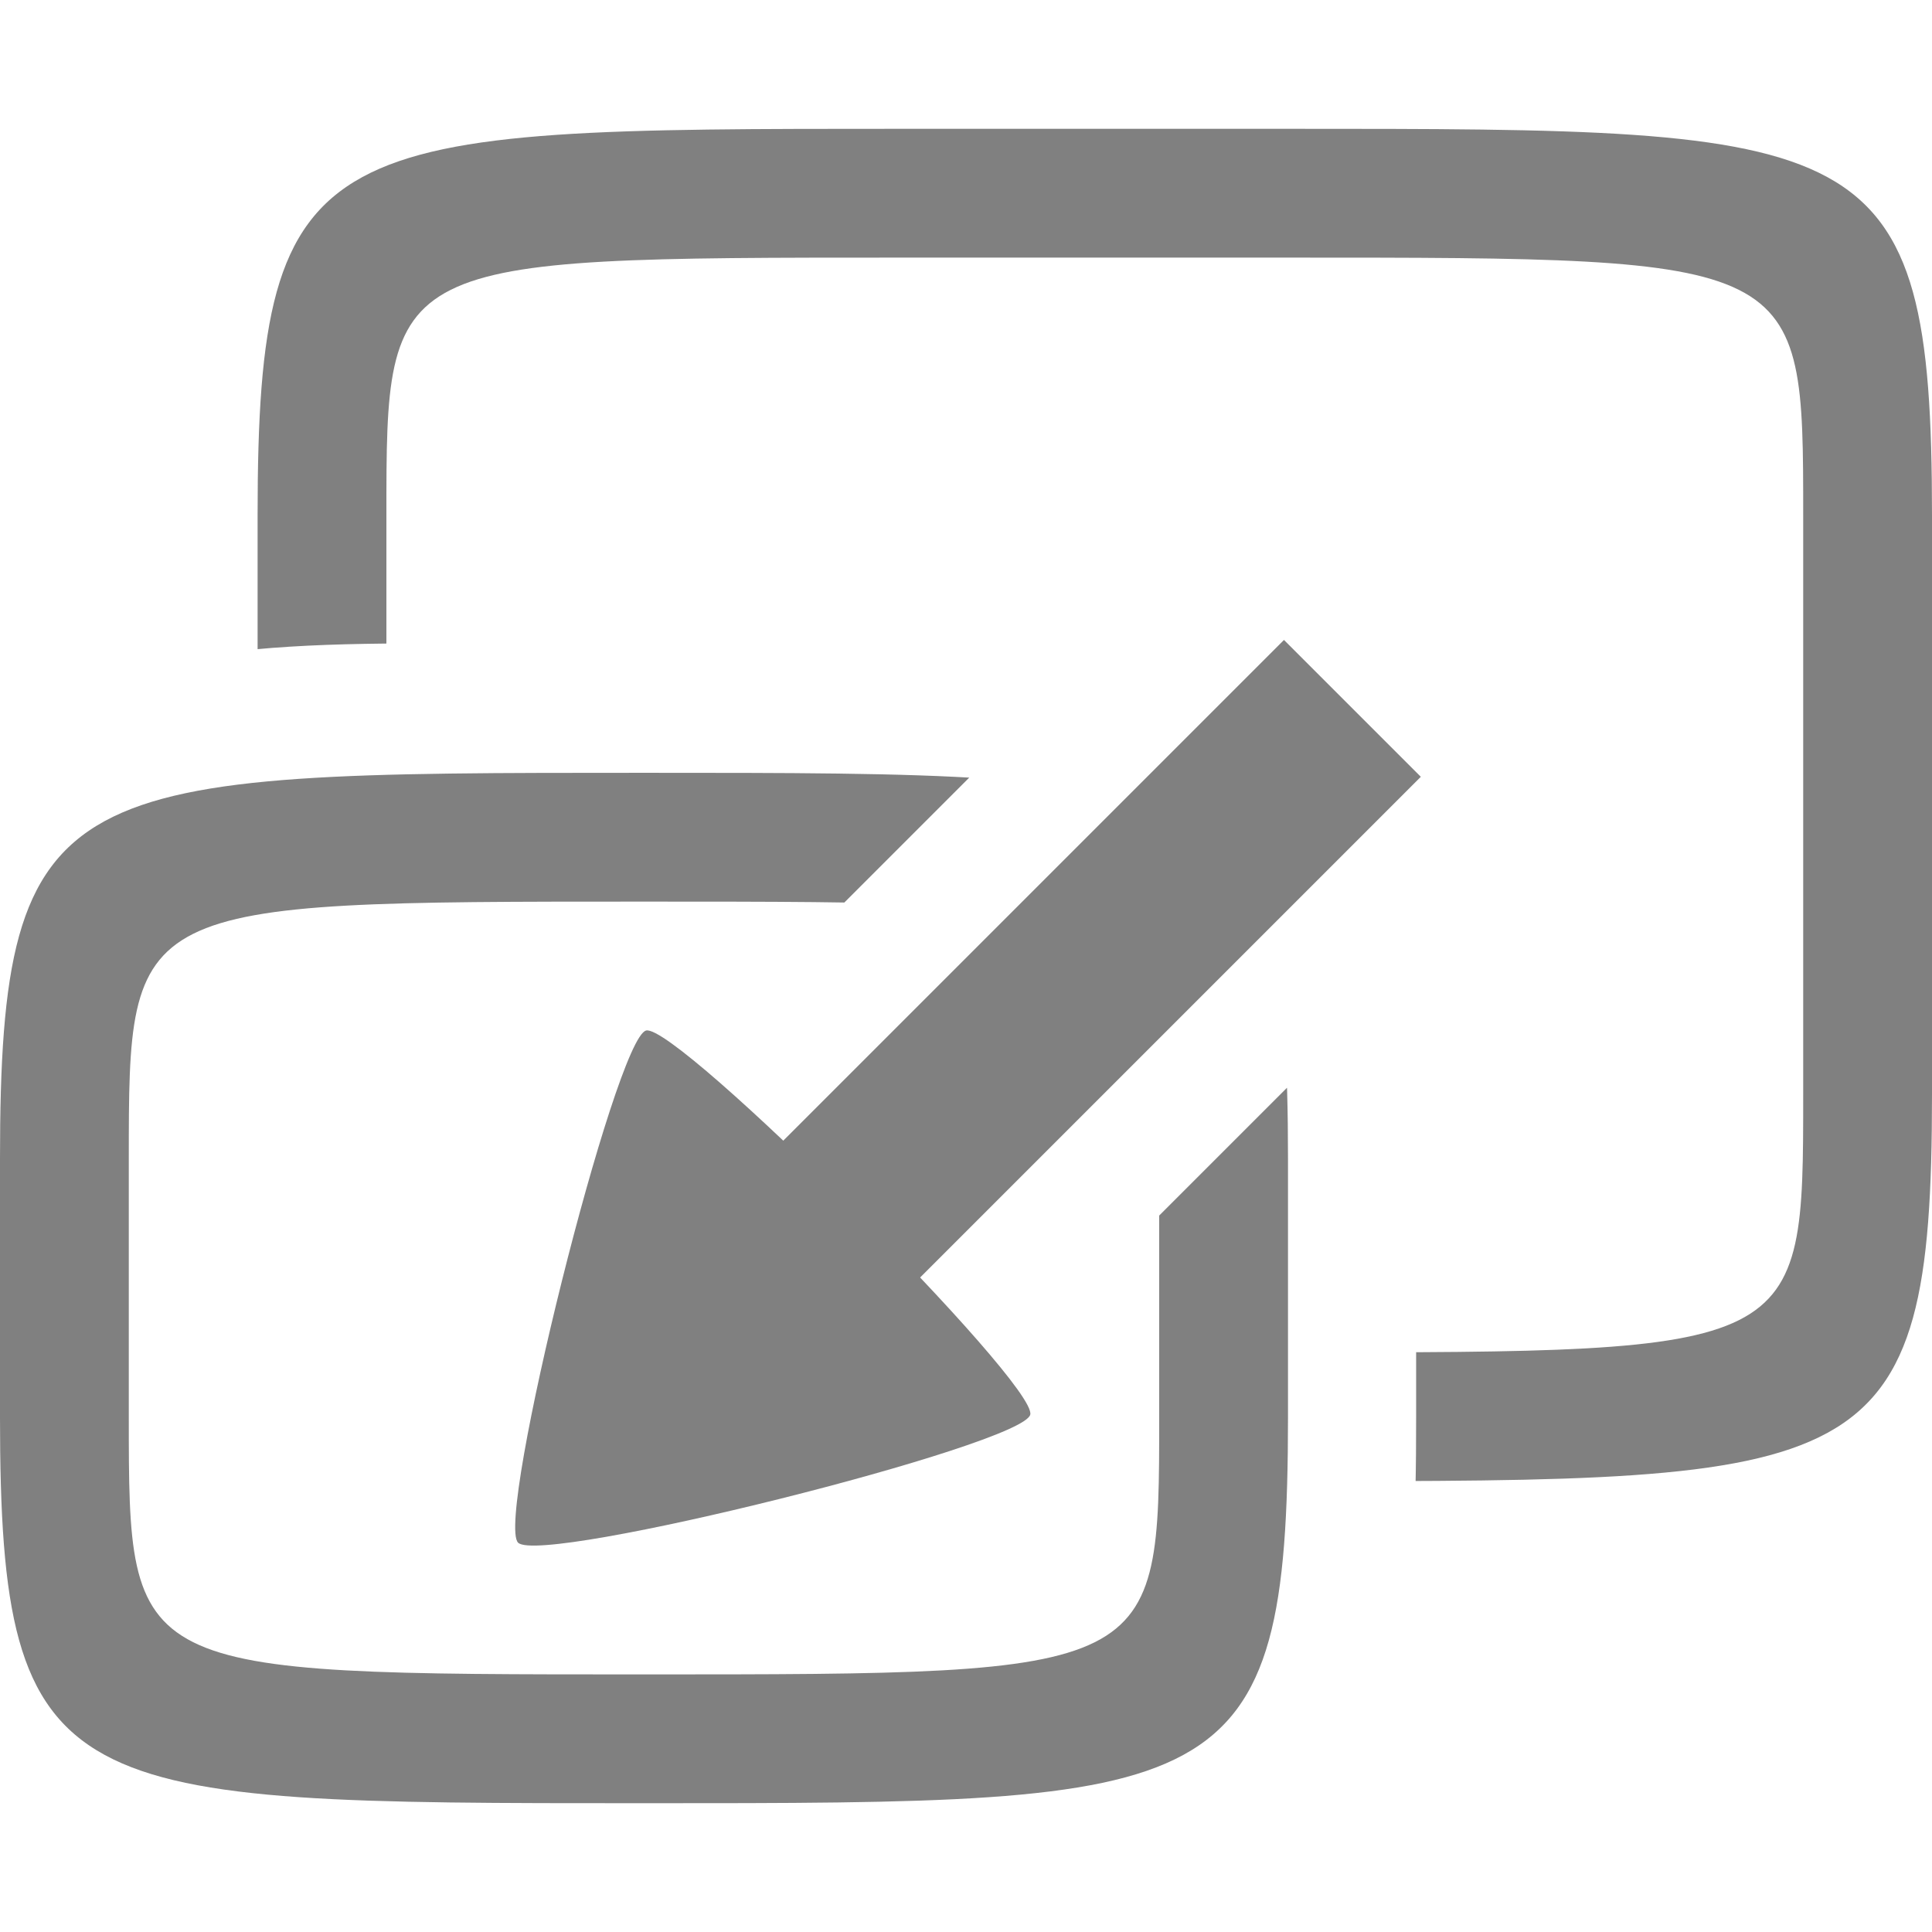
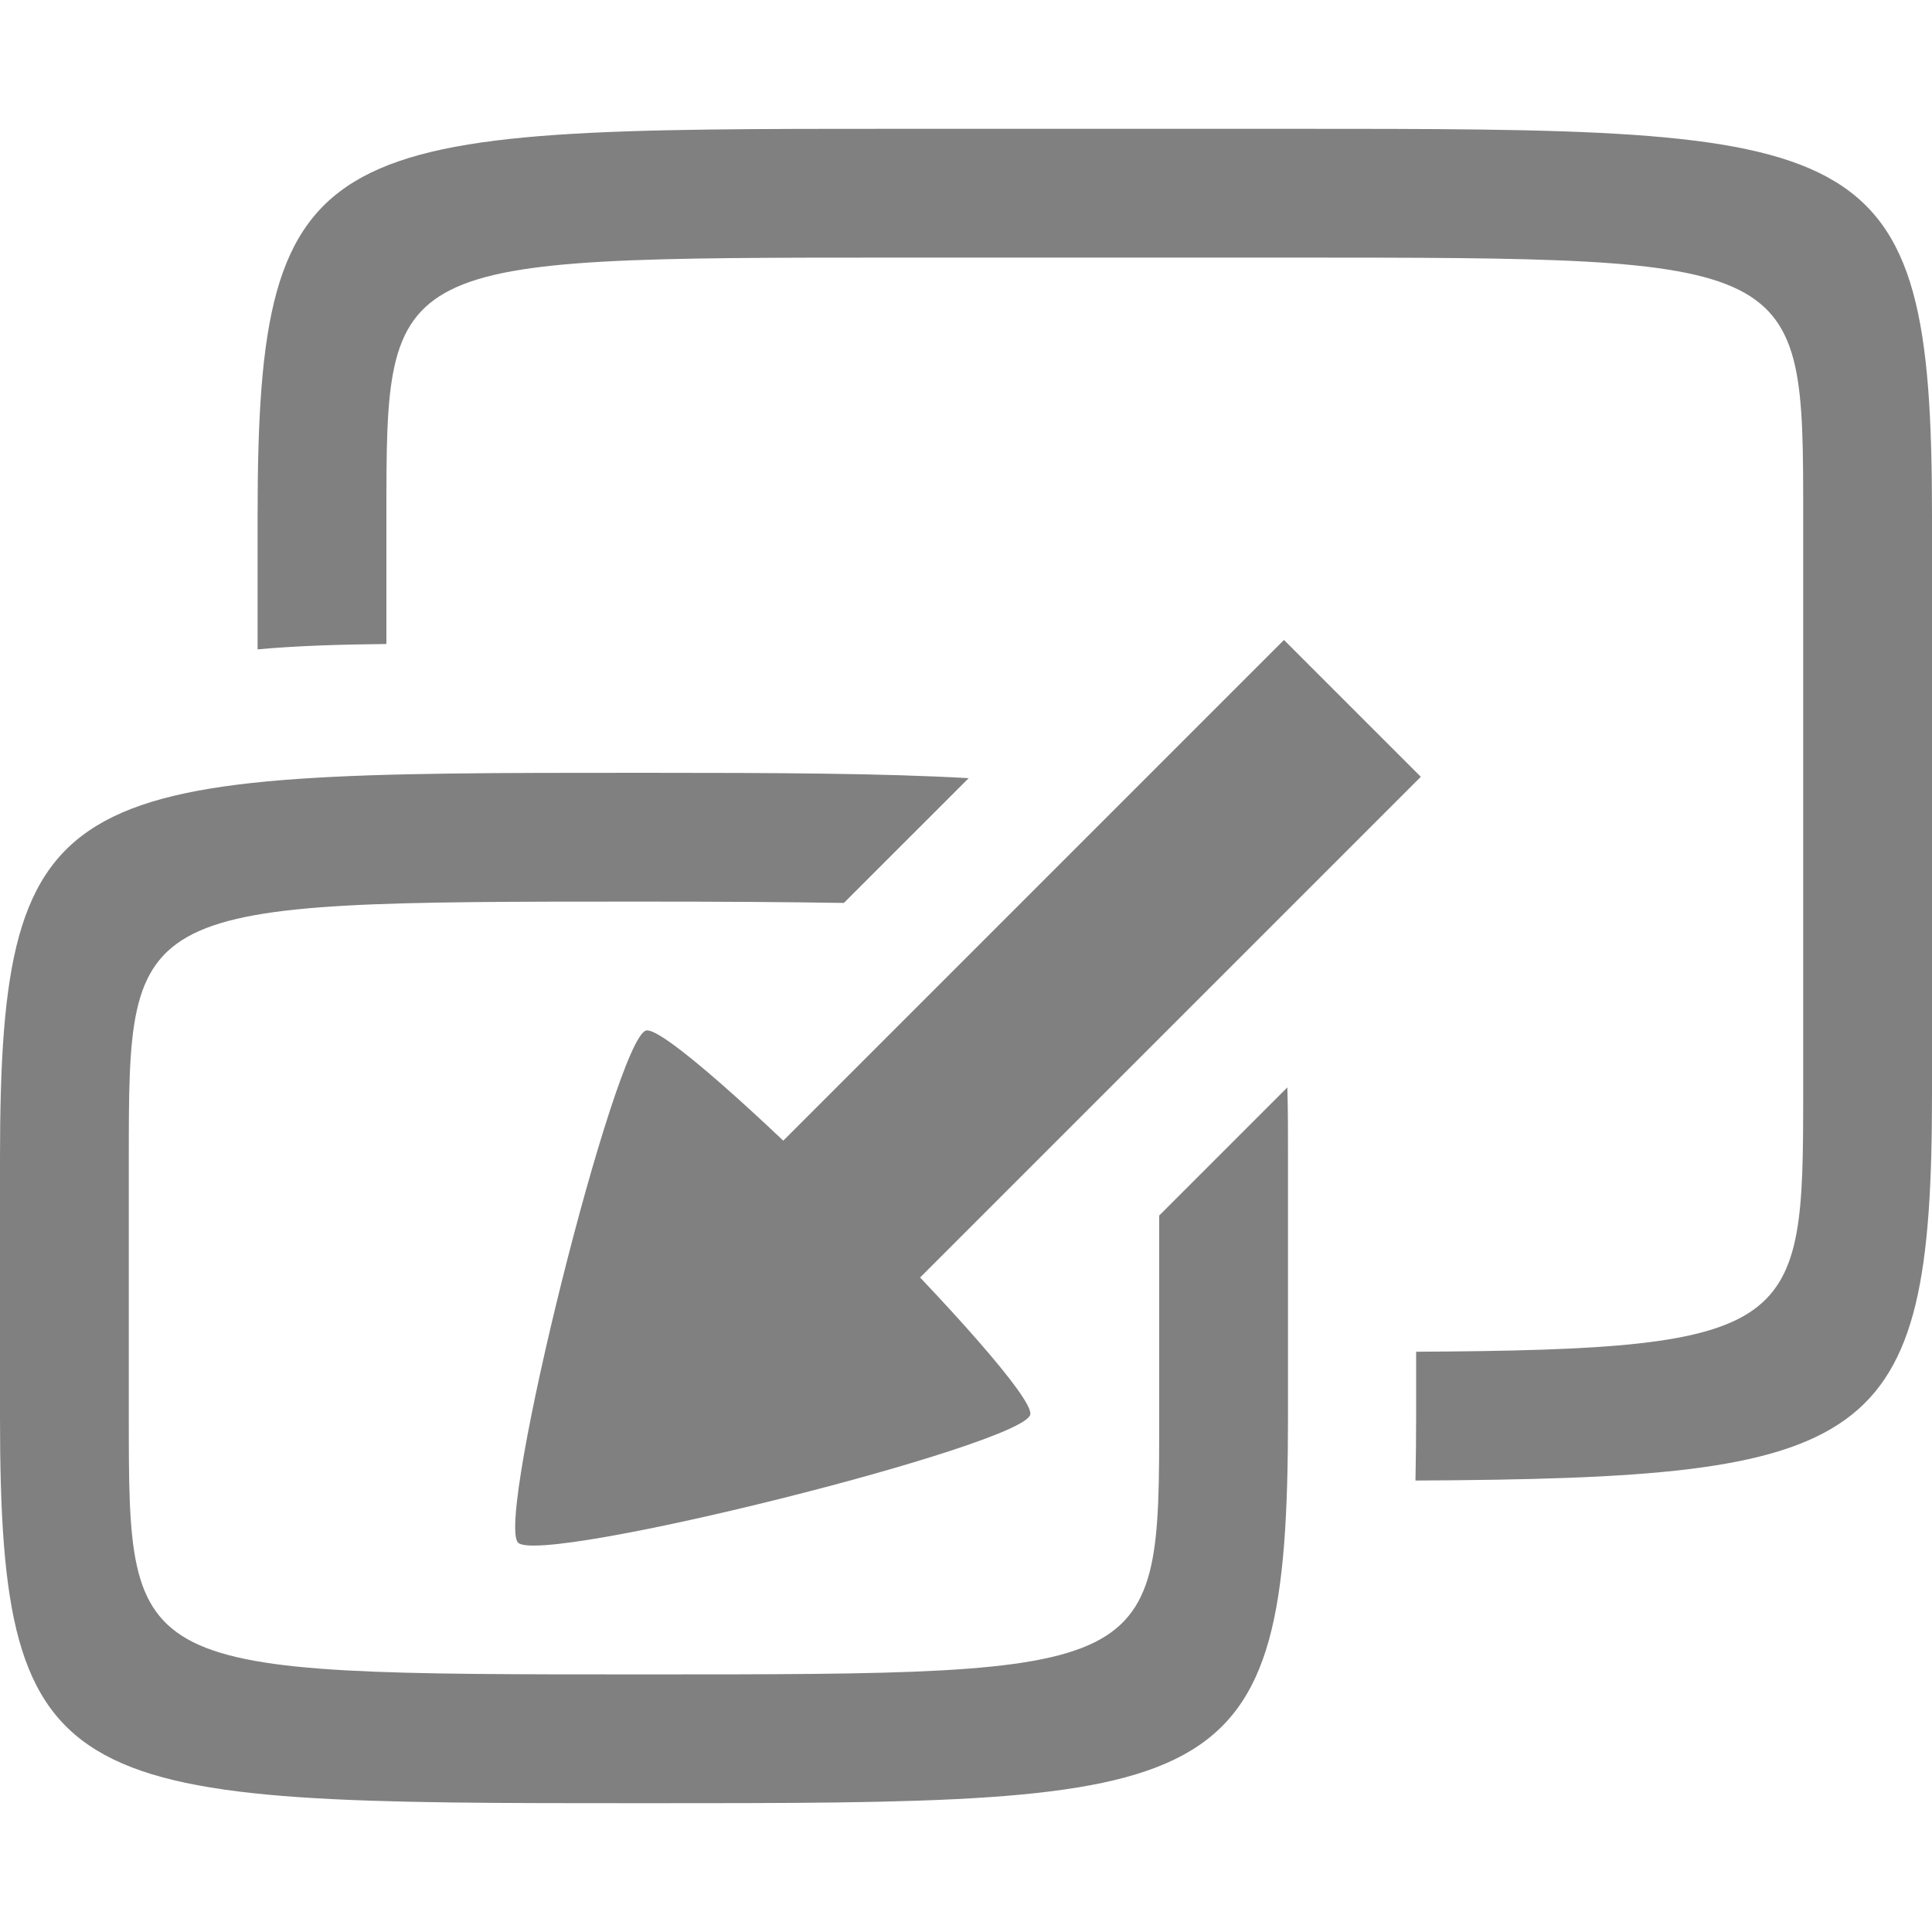
<svg xmlns="http://www.w3.org/2000/svg" width="90" height="90" id="svg3133" version="1.1">
  <defs id="defs3135">
-     <clipPath clipPathUnits="userSpaceOnUse" id="clipPath3785">
-       <path style="color:#000000;fill:#ff0000;fill-opacity:1;fill-rule:nonzero;stroke:none;stroke-width:11.8;marker:none;visibility:visible;display:inline;overflow:visible;enable-background:accumulate" d="m -38,165.095 0,34.406 c 0.628,-0.525 1.286,-1.017 2,-1.406 6.797,-3.708 14.5,-2.969 28,-2.969 13.5,10e-6 21.203,-0.739 28,2.969 3.399,1.854 5.879,5.413 6.875,9 0.996,3.587 1.094,7.334 1.094,12 l 0,12 c 0,4.666 -0.097,8.413 -1.094,12 -0.996,3.587 -3.476,7.146 -6.875,9 -4.248,2.317 -8.85,2.891 -15,3 l 47,0 0,-90 -90,0 z m 0,85.594 0,4.406 17,0 c -6.15,-0.109 -10.752,-0.683 -15,-3 -0.714,-0.39 -1.372,-0.882 -2,-1.406 z m 30,4.375 c -1.688,0 -3.047,0.018 -4.562,0.031 l 9.125,0 c -1.516,-0.013 -2.875,-0.031 -4.562,-0.031 z" id="path3787" />
+     <clipPath clipPathUnits="userSpaceOnUse" id="clipPath3785-8">
+       <path style="color:#000000;fill:#ff0000;fill-opacity:1;fill-rule:nonzero;stroke:none;stroke-width:11.8;marker:none;visibility:visible;display:inline;overflow:visible;enable-background:accumulate" d="m -38,165.095 0,34.406 c 0.628,-0.525 1.286,-1.017 2,-1.406 6.797,-3.708 14.5,-2.969 28,-2.969 13.5,10e-6 21.203,-0.739 28,2.969 3.399,1.854 5.879,5.413 6.875,9 0.996,3.587 1.094,7.334 1.094,12 l 0,12 c 0,4.666 -0.097,8.413 -1.094,12 -0.996,3.587 -3.476,7.146 -6.875,9 -4.248,2.317 -8.85,2.891 -15,3 l 47,0 0,-90 L -38,165.095 z m 0,85.594 0,4.406 17,0 c -6.15,-0.109 -10.752,-0.683 -15,-3 C -36.714,251.705 -37.372,251.213 -38,250.688 z m 30,4.375 c -1.688,0 -3.047,0.018 -4.562,0.031 l 9.125,0 C -4.953,255.081 -6.312,255.063 -8,255.063 Z" id="path3787-8" />
    </clipPath>
-     <clipPath clipPathUnits="userSpaceOnUse" id="clipPath3802">
-       <path style="opacity:0.518;color:#000000;fill:#ff0000;stroke:none;stroke-width:6;marker:none;visibility:visible;display:inline;overflow:visible;enable-background:accumulate" d="m -38,195.095 0,60 66,0 0,-45.375 -19.688,19.688 a 5.824,5.824 0 0 1 -8.25,0 l -6.375,-6.375 a 5.824,5.824 0 0 1 0,-8.25 l 19.688,-19.688 -51.375,0 z" id="path3804" />
+     <clipPath clipPathUnits="userSpaceOnUse" id="clipPath3802-1">
+       <path style="opacity:0.518;color:#000000;fill:#ff0000;stroke:none;stroke-width:6;marker:none;visibility:visible;display:inline;overflow:visible;enable-background:accumulate" d="m -38,195.095 0,60 66,0 0,-45.375 -19.688,19.688 a 5.824,5.824 0 0 1 -8.25,0 l -6.375,-6.375 a 5.824,5.824 0 0 1 0,-8.25 L 13.375,195.095 -38,195.095 Z" id="path3804-3" />
    </clipPath>
  </defs>
  <g id="layer1" transform="translate(4.2039355e-7,-962.3622)">
    <g id="g4978" transform="matrix(0.9993441,0,0,1,-106.9298,549)">
      <g id="g4674" transform="matrix(1.000656,0,0,1,-155.172,-2.6171874e-6)">
        <g transform="translate(-77,0)" id="g4018">
          <g transform="translate(377,248.2677)" id="g4714" style="display:inline">
-             <path style="color:#000000;fill:#808080;fill-opacity:1;fill-rule:nonzero;stroke:none;stroke-width:3;marker:none;visibility:visible;display:inline;overflow:visible;enable-background:accumulate" id="path4984-3" d="m 113.915,179.144 c -0.525,0.303 -8.746,-4.444 -8.746,-5.05 0,-0.606 8.222,-5.353 8.746,-5.05 0.525,0.303 0.525,9.797 0,10.1 z" transform="matrix(1.704888,-1.704888,1.771772,1.771772,-501.6214,107.8046)" />
+             <path style="color:#000000;fill:#808080;fill-opacity:1;fill-rule:nonzero;stroke:none;stroke-width:3;marker:none;visibility:visible;display:inline;overflow:visible;enable-background:accumulate" id="path4984-3" d="m 113.915,179.144 c -0.525,0.303 -8.746,-4.444 -8.746,-5.05 0,-0.606 8.222,-5.353 8.746,-5.05 C 114.44,169.348 114.44,178.841 113.915,179.144 Z" transform="matrix(1.704888,-1.704888,1.771772,1.771772,-501.6214,107.8046)" />
            <rect style="color:#000000;fill:none;stroke:none;stroke-width:11.8;marker:none;visibility:visible;display:inline;overflow:visible;enable-background:accumulate" id="rect2991" width="90" height="90" x="-38" y="165.095" />
-             <path d="m -26,189.095 0,27 c 0,18 3,18 30,18 l 18,0 c 27,0 30,0 30,-18 l 0,-27 c 0,-18 -3,-18 -30,-18 l -18,0 C -23,171.095 -26,171.095 -26,189.095 z m 30,-12 18,0 c 24,0 24,0 24,12 l 0,27 c 0,12 0,12 -24,12 l -18,0 C -20,228.095 -20,228.095 -20,216.095 l 0,-27 c 0,-12 0,-12 24,-12 z" id="path3759" style="fill:#808080;fill-opacity:1" clip-path="url(#clipPath3785)" />
-             <path style="fill:#808080;fill-opacity:1" id="path3770" d="m -38,219.095 0,12 c 0,18 3,18 30,18 27,2e-5 30,0 30,-18 l 0,-12 c 0,-18 -3,-18 -30,-18 C -35,201.095 -38,201.095 -38,219.095 z m 30,-12 c 24,2e-5 24,0 24,12 l 0,12 c 0,12 0,12 -24,12 C -32,243.095 -32,243.095 -32,231.095 l 0,-12 c 0,-12 0,-12 24,-12 z" clip-path="url(#clipPath3802)" />
+             <path style="fill:#808080;fill-opacity:1" clip-path="none" d="M 42 6 C 15 6 12 6 12 24 L 12 30.25 C 13.831 30.082 15.84 30.022 18 30 L 18 24 C 18 12 18 12 42 12 L 60 12 C 84 12 84 12 84 24 L 84 51 C 84 61.868 83.795 62.872 65.969 62.969 L 65.969 66 C 65.969 67.036 65.956 68.015 65.938 68.969 C 87.228 68.857 90 67.521 90 51 L 90 24 C 90 6 87 6 60 6 L 42 6 z " transform="translate(-38,165.0945)" id="path3759" />
+             <path style="fill:#808080;fill-opacity:1" clip-path="none" d="M 30 36 C 3 36 4.7369516e-15 36 0 54 L 0 66 C 0 84 3 84 30 84 C 57 84 60 84 60 66 L 60 54 C 60 52.799 60.002 51.702 59.969 50.656 L 54 56.625 L 54 66 C 54 78 54 78 30 78 C 6 78 6 78 6 66 L 6 54 C 6 42 6 42 30 42 C 33.655 42 36.686 42.02 39.312 42.062 L 45.125 36.25 C 41.181 36.025 36.268 36 30 36 z " transform="translate(-38,165.0945)" id="path3770" />
            <path style="font-size:medium;font-style:normal;font-variant:normal;font-weight:normal;font-stretch:normal;text-indent:0;text-align:start;text-decoration:none;line-height:normal;letter-spacing:normal;word-spacing:normal;text-transform:none;direction:ltr;block-progression:tb;writing-mode:lr-tb;text-anchor:start;baseline-shift:baseline;color:#000000;fill:#808080;fill-opacity:1;stroke:none;stroke-width:9;marker:none;visibility:visible;display:inline;overflow:visible;enable-background:accumulate;font-family:Sans;-inkscape-font-specification:Sans" d="m 21.812,194.906 -27,27 6.375,6.375 27,-27 -6.375,-6.375 z" id="path3789" />
          </g>
        </g>
      </g>
    </g>
  </g>
+   <g id="layer2" style="display:none">
+     <path style="color:#000000;fill:#808080;fill-opacity:1;fill-rule:nonzero;stroke:none;stroke-width:3;marker:none;visibility:visible;display:inline;overflow:visible;enable-background:accumulate" id="path4984-3-4" d="m 113.915,179.144 c -0.525,0.303 -8.746,-4.444 -8.746,-5.05 0,-0.606 8.222,-5.353 8.746,-5.05 C 114.44,169.348 114.44,178.841 113.915,179.144 Z" transform="matrix(1.704888,-1.704888,1.771772,1.771772,-463.6214,-57.28995)" />
+     <rect style="color:#000000;fill:none;stroke:none;stroke-width:11.8;marker:none;visibility:visible;display:inline;overflow:visible;enable-background:accumulate" id="rect2991-9" width="90" height="90" x="-7.1054274e-15" y="3.7060545e-07" />
+     <path transform="translate(38,-165.0945)" d="m -26,189.095 0,27 c 0,18 3,18 30,18 l 18,0 c 27,0 30,0 30,-18 l 0,-27 c 0,-18 -3,-18 -30,-18 l -18,0 C -23,171.095 -26,171.095 -26,189.095 z m 30,-12 18,0 c 24,0 24,0 24,12 l 0,27 c 0,12 0,12 -24,12 l -18,0 C -20,228.095 -20,228.095 -20,216.095 l 0,-27 C -20,177.095 -20,177.095 4,177.095 Z" id="path3759-9" style="fill:#808080;fill-opacity:1;display:inline" clip-path="url(#clipPath3785-8)" />
+     <path transform="translate(38,-165.0945)" style="fill:#808080;fill-opacity:1;display:inline" id="path3770-8" d="m -38,219.095 0,12 c 0,18 3,18 30,18 27,2e-5 30,0 30,-18 l 0,-12 c 0,-18 -3,-18 -30,-18 C -35,201.095 -38,201.095 -38,219.095 z m 30,-12 c 24,2e-5 24,0 24,12 l 0,12 c 0,12 0,12 -24,12 C -32,243.095 -32,243.095 -32,231.095 l 0,-12 C -32,207.095 -32,207.095 -8,207.095 Z" clip-path="url(#clipPath3802-1)" />
+     <path style="font-size:xx-small;font-style:normal;font-variant:normal;font-weight:normal;font-stretch:normal;text-indent:0;text-align:start;text-decoration:none;line-height:normal;letter-spacing:normal;word-spacing:normal;text-transform:none;direction:ltr;block-progression:tb;writing-mode:lr-tb;text-anchor:start;baseline-shift:baseline;color:#000000;fill:#808080;fill-opacity:1;stroke:none;stroke-width:9;marker:none;visibility:visible;display:inline;overflow:visible;enable-background:accumulate;font-family:Sans;-inkscape-font-specification:Sans" d="m 59.812,29.812 -27,27 6.375,6.375 27,-27 L 59.812,29.812 Z" id="path3789-8" />
+   </g>
</svg>
